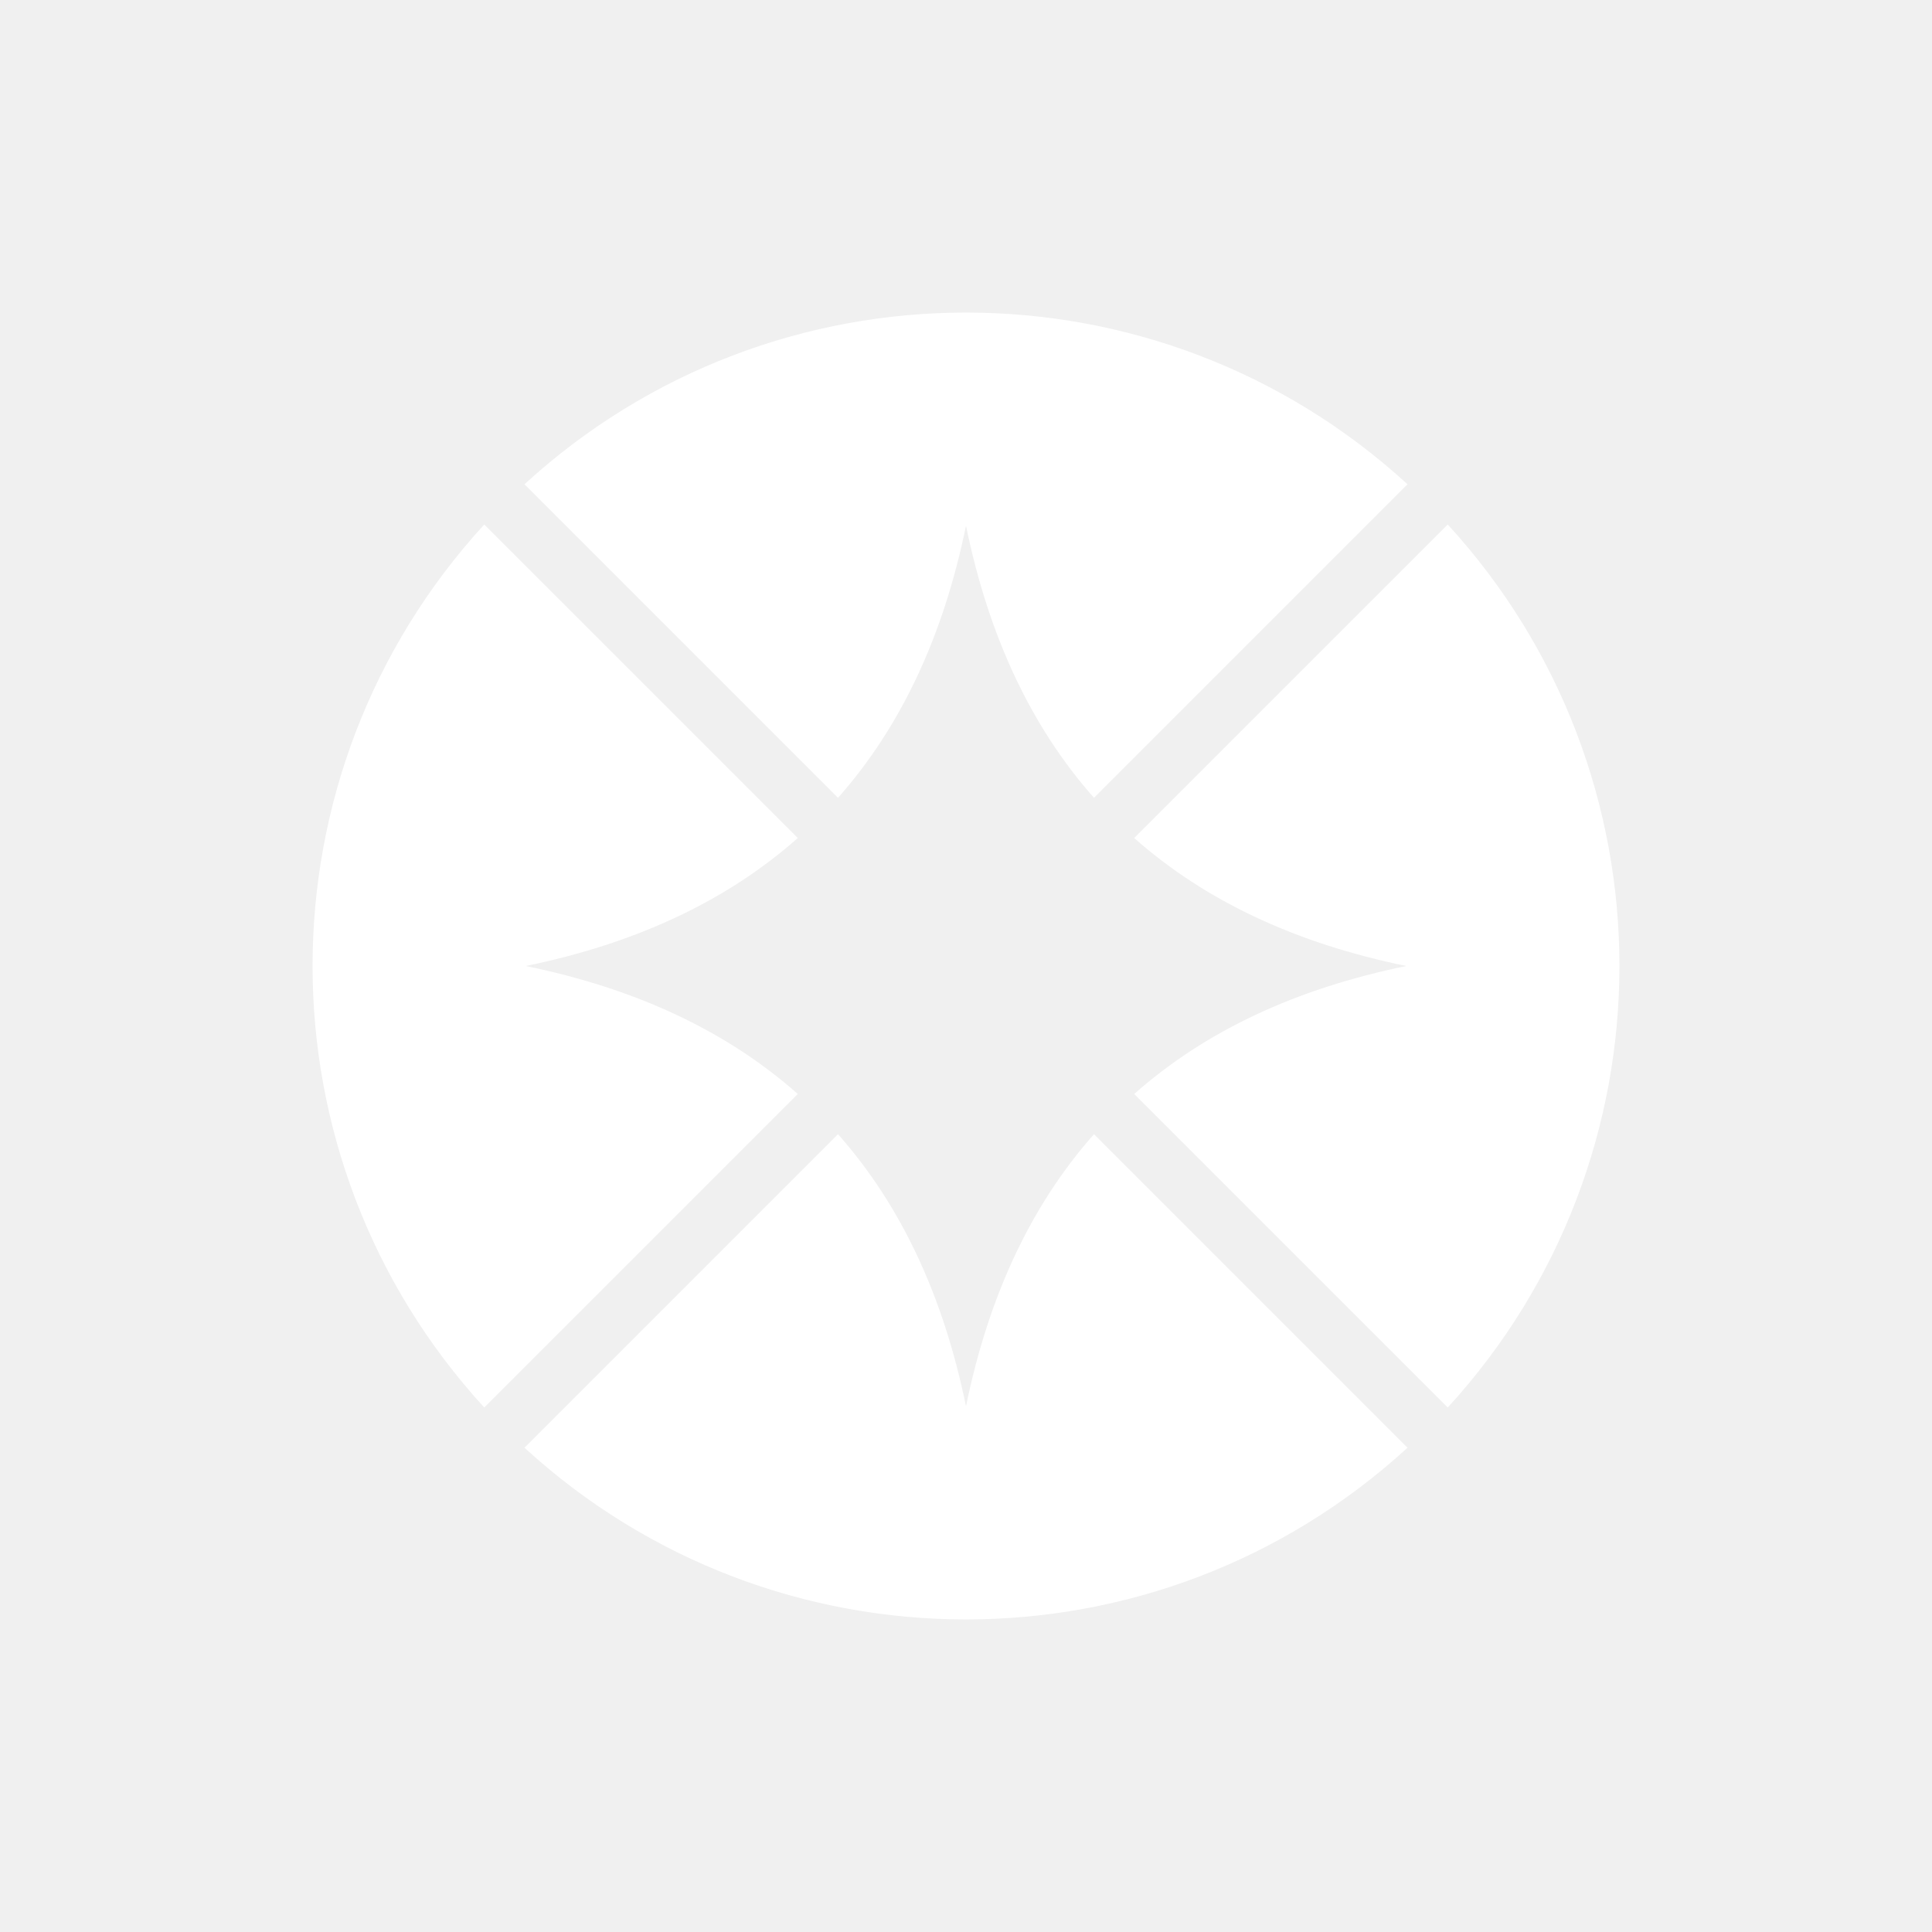
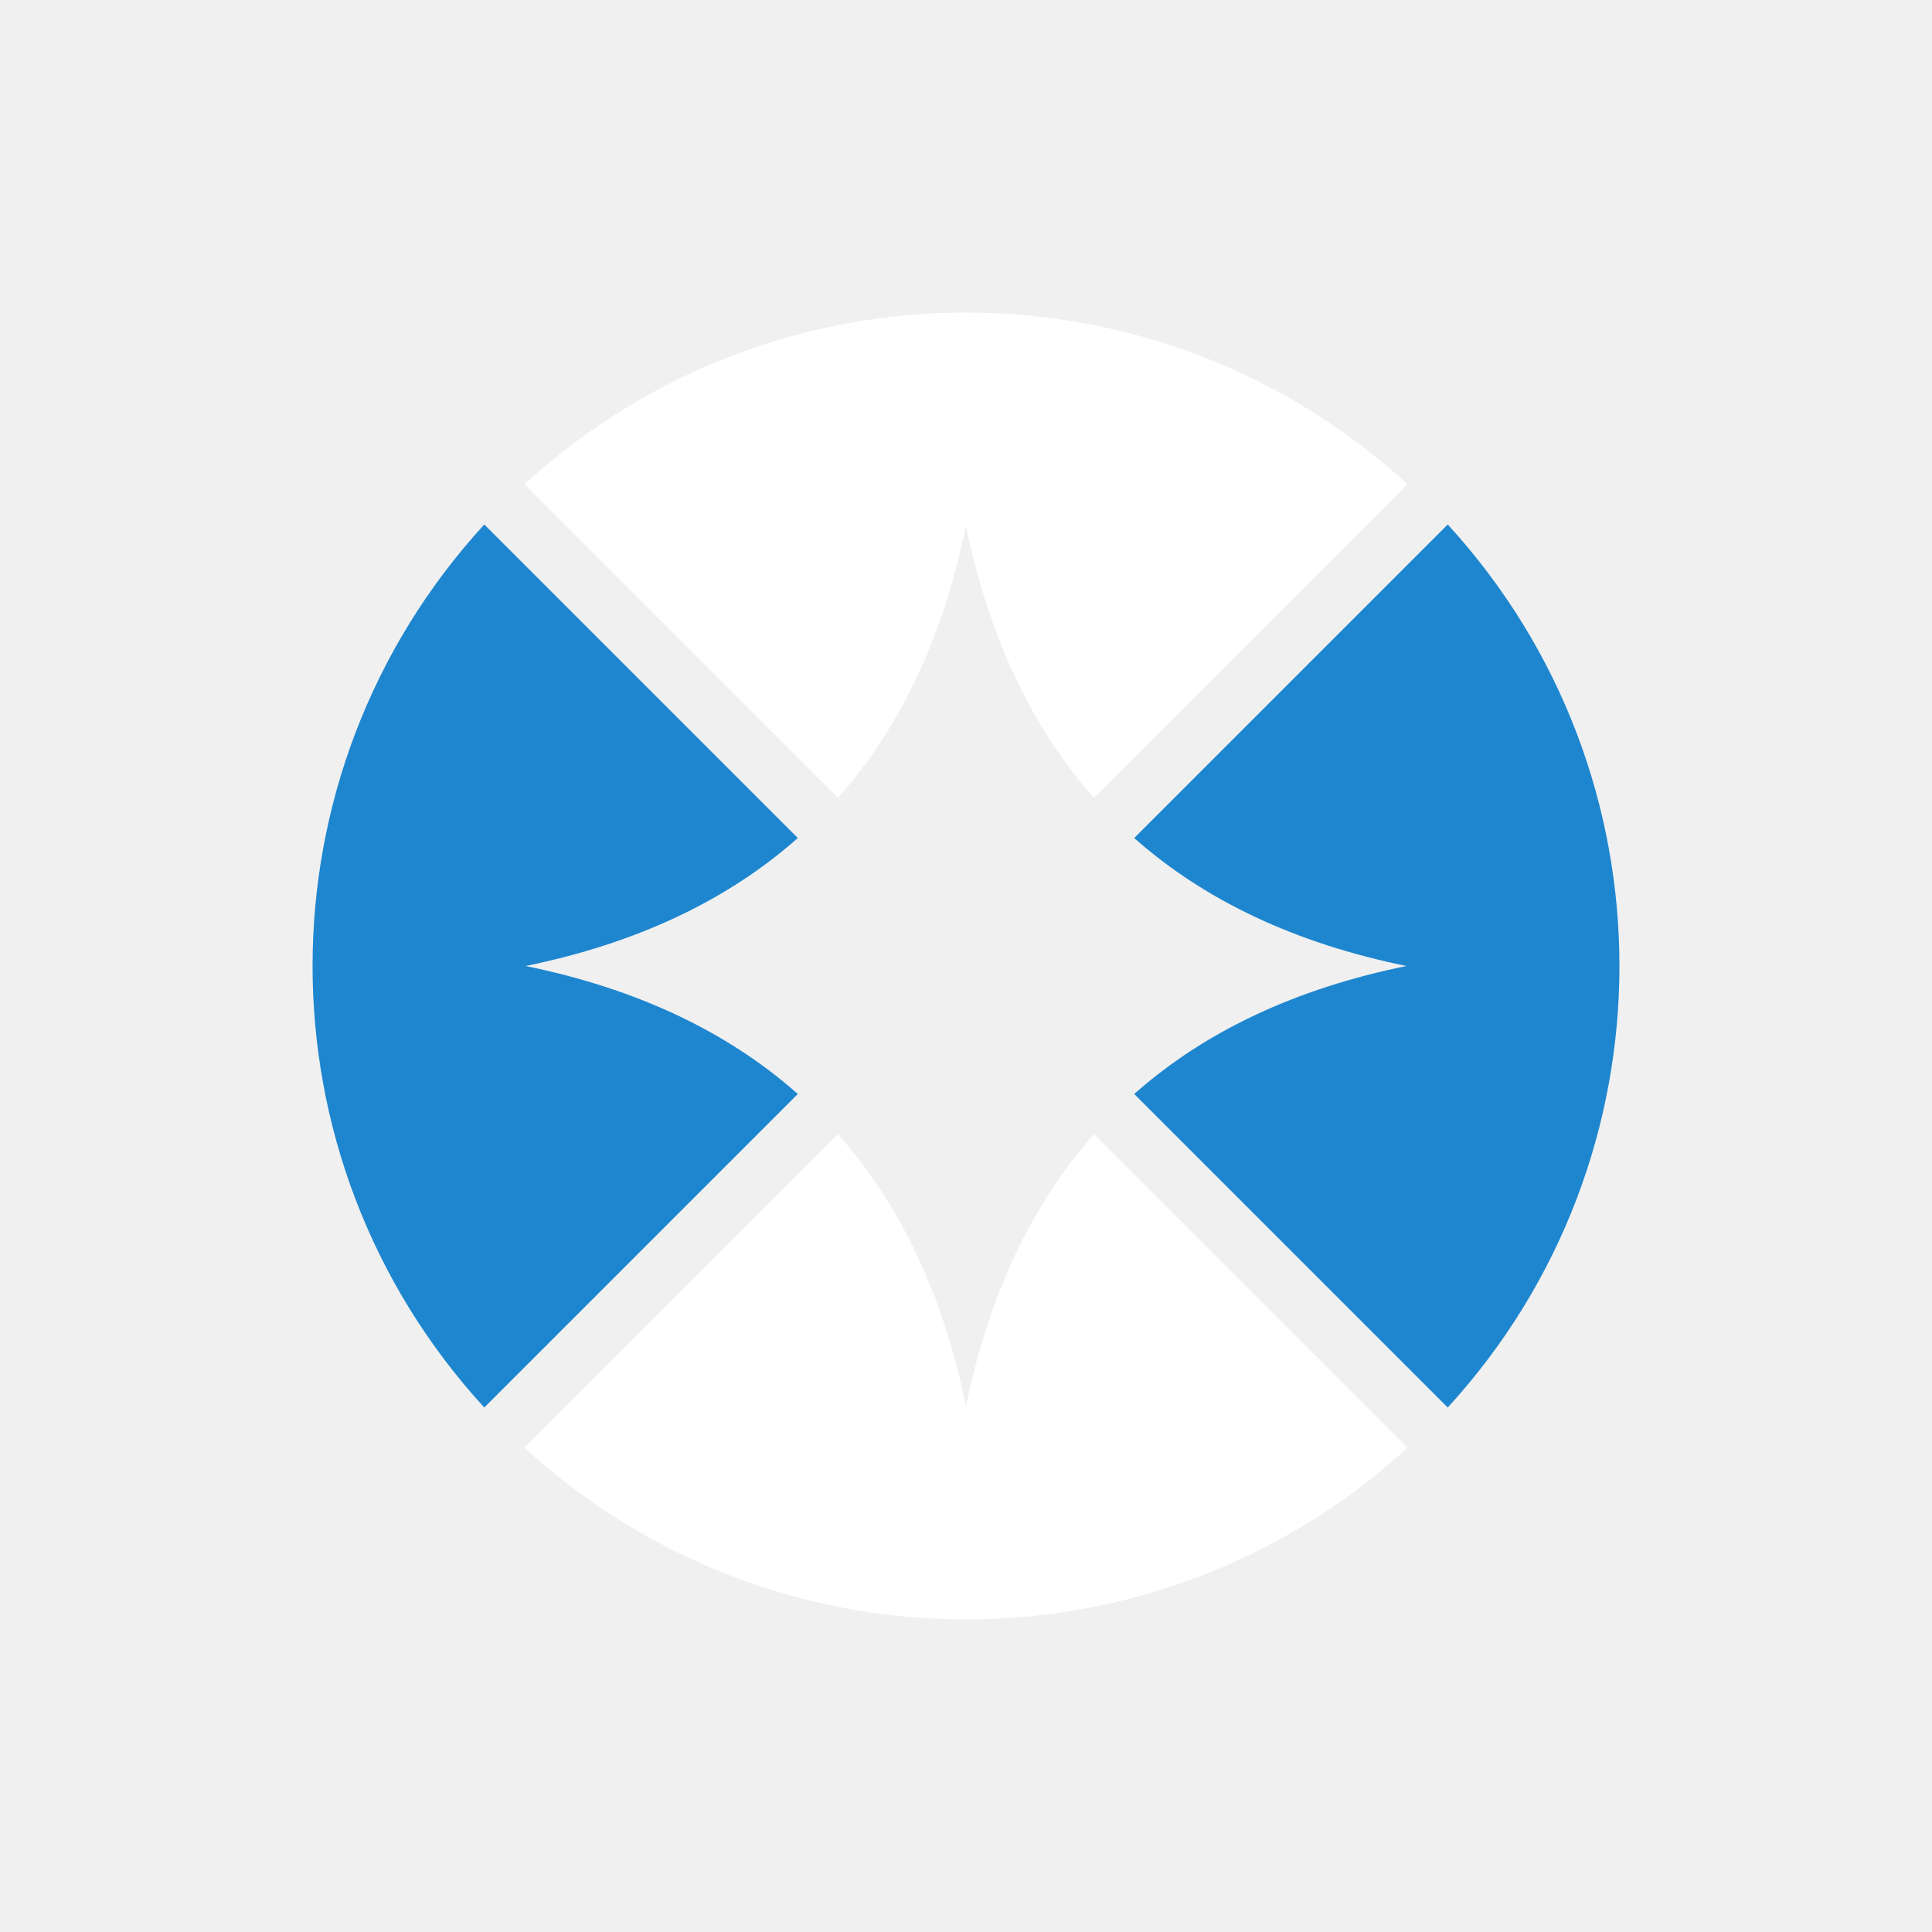
<svg xmlns="http://www.w3.org/2000/svg" viewBox="-8 -8 136 136" role="img" aria-label="Astro Soluções">
  <path d="M 71.84 50.99 Q 79.31 57.61 91.00 60.00 Q 79.31 62.39 71.84 69.01 L 93.91 91.08 A 46 46 0 0 0 93.91 28.92 Z" fill="#FFFFFF" transform="rotate(-90 60 60)" />
-   <path d="M 71.84 50.99 Q 79.31 57.61 91.00 60.00 Q 79.31 62.39 71.84 69.01 L 93.91 91.08 A 46 46 0 0 0 93.91 28.92 Z" fill="#FFFFFF" transform="rotate(0 60 60)" />
+   <path d="M 71.84 50.99 Q 79.31 57.61 91.00 60.00 Q 79.31 62.39 71.84 69.01 L 93.91 91.08 A 46 46 0 0 0 93.91 28.92 Z" fill="#1E86CF" transform="rotate(0 60 60)" />
  <path d="M 71.84 50.99 Q 79.31 57.61 91.00 60.00 Q 79.31 62.39 71.84 69.01 L 93.91 91.08 A 46 46 0 0 0 93.91 28.92 Z" fill="#FFFFFF" transform="rotate(90 60 60)" />
-   <path d="M 71.84 50.99 Q 79.31 57.61 91.00 60.00 Q 79.31 62.39 71.84 69.01 L 93.91 91.08 A 46 46 0 0 0 93.91 28.92 Z" fill="#FFFFFF" transform="rotate(180 60 60)" />
+   <path d="M 71.84 50.99 Q 79.31 57.61 91.00 60.00 Q 79.31 62.39 71.84 69.01 L 93.91 91.08 A 46 46 0 0 0 93.91 28.92 Z" fill="#1E86CF" transform="rotate(180 60 60)" />
</svg>
